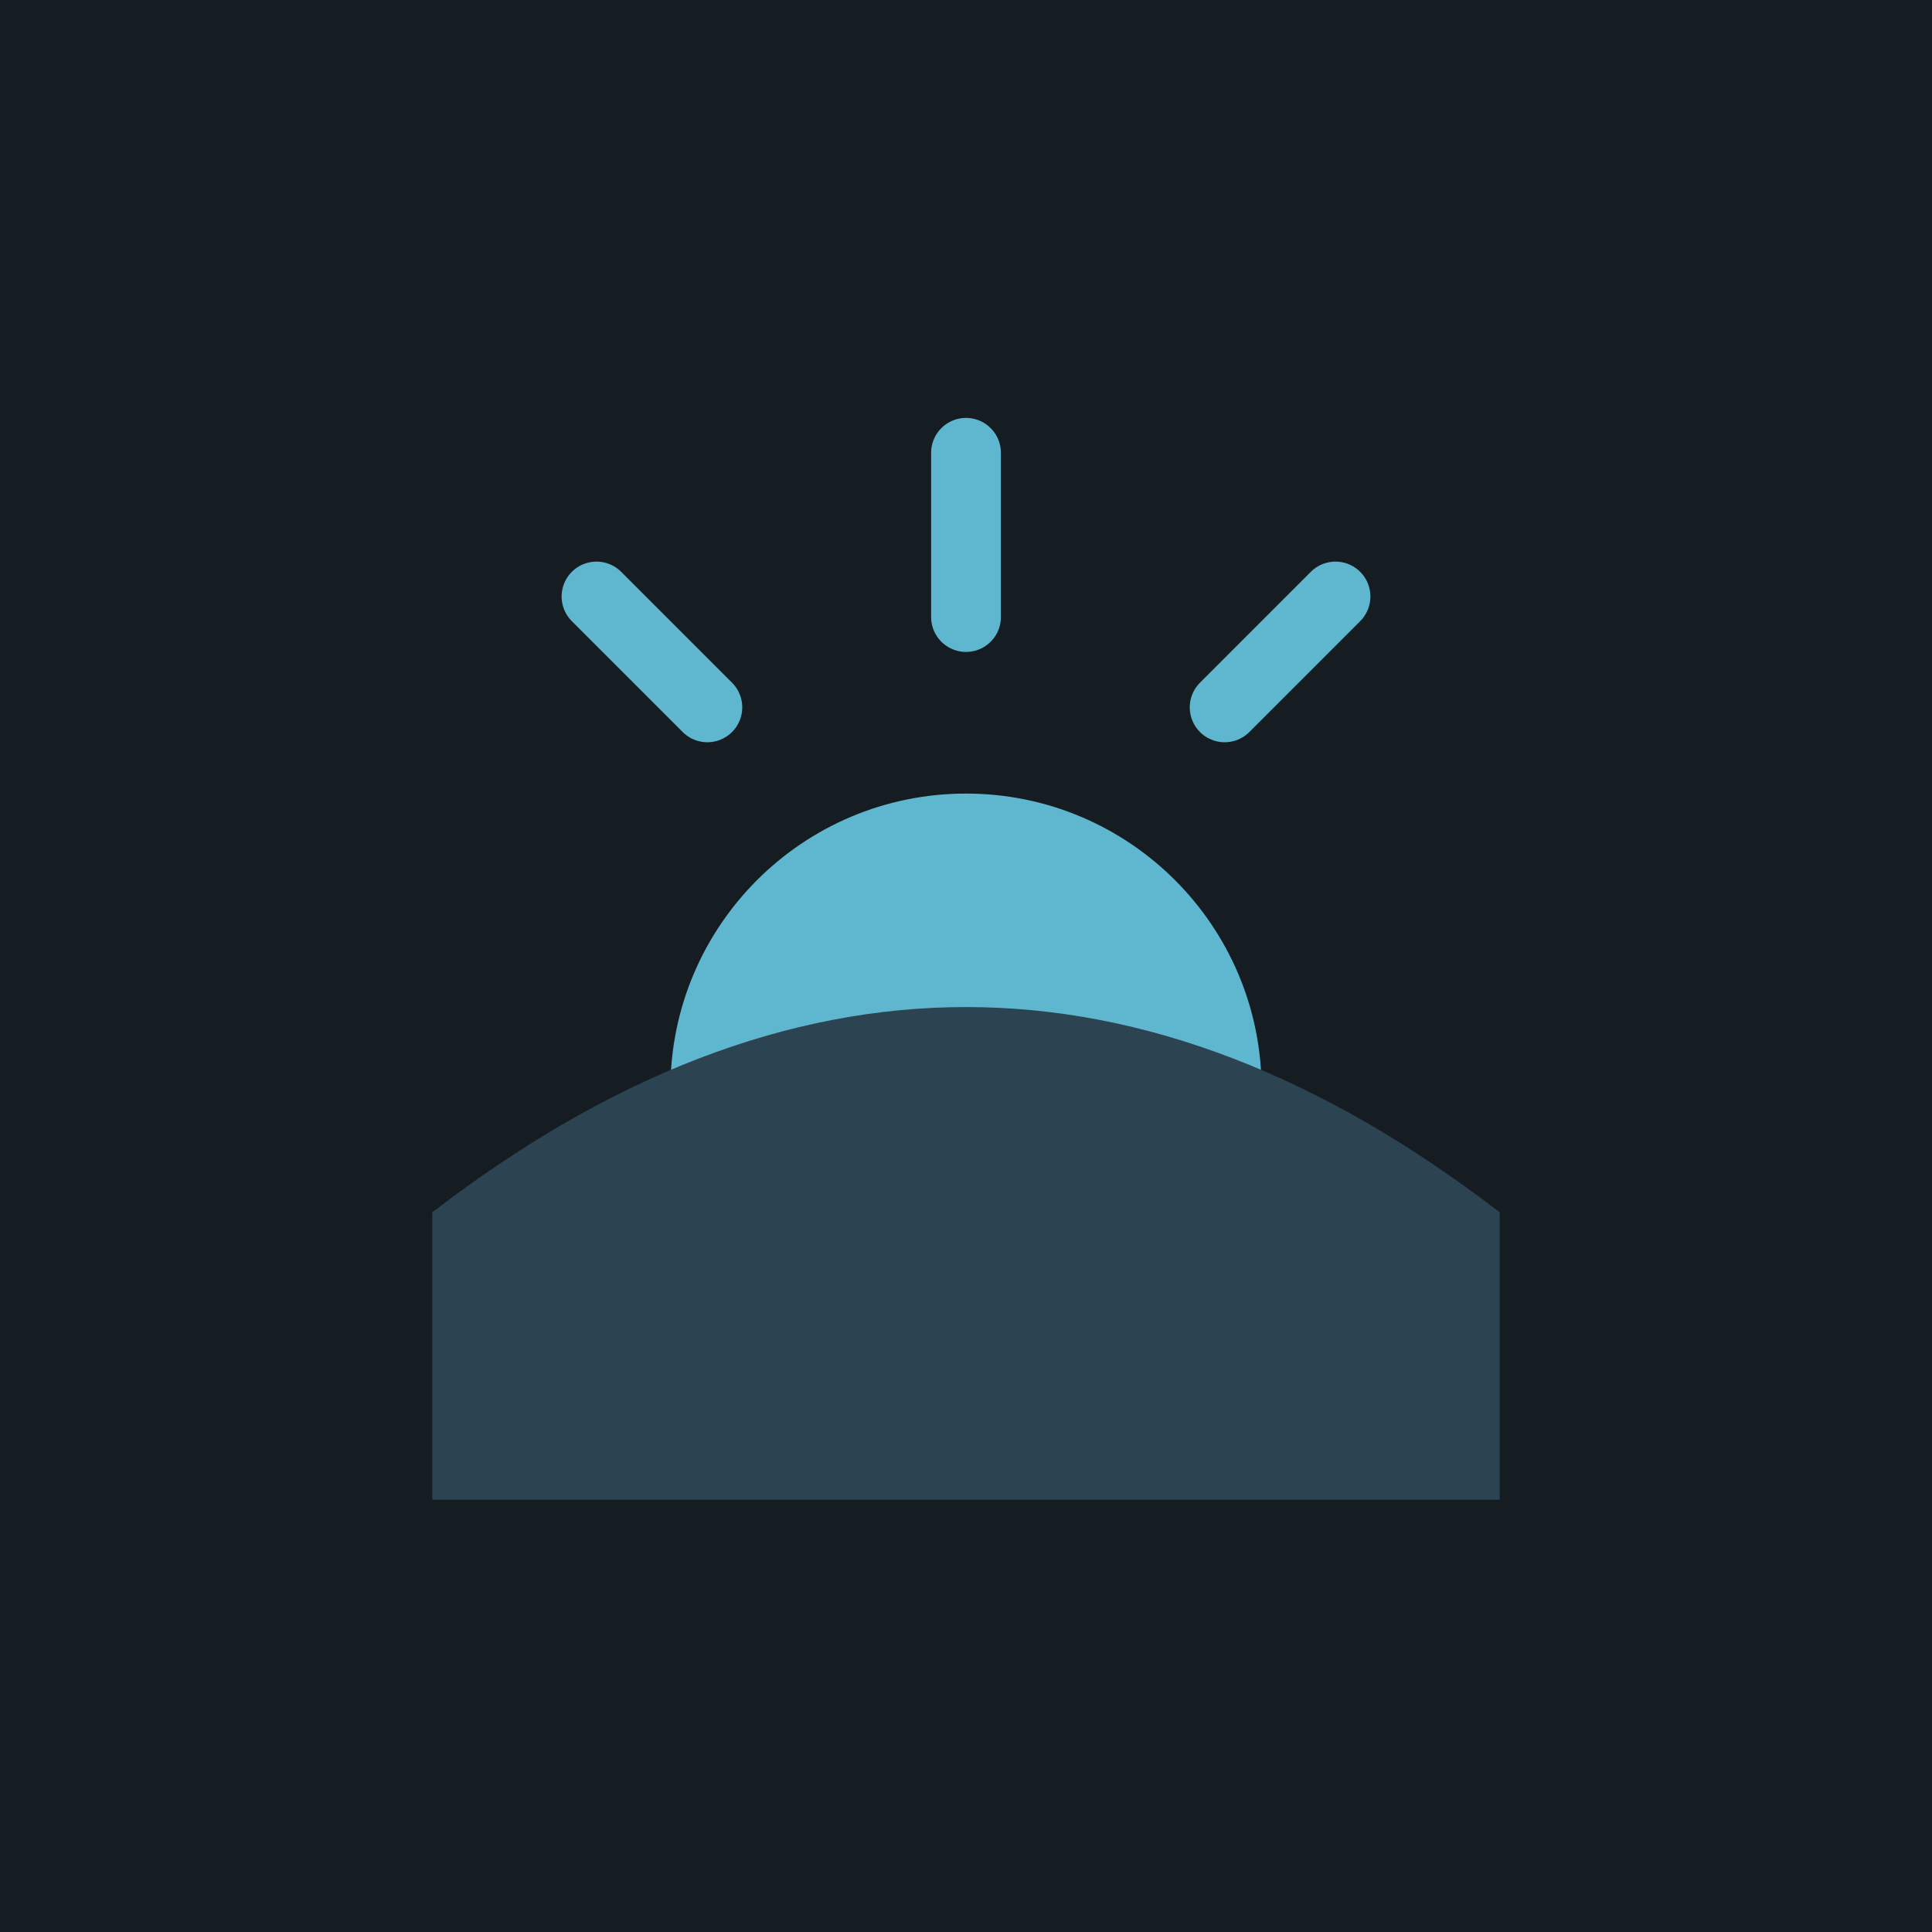
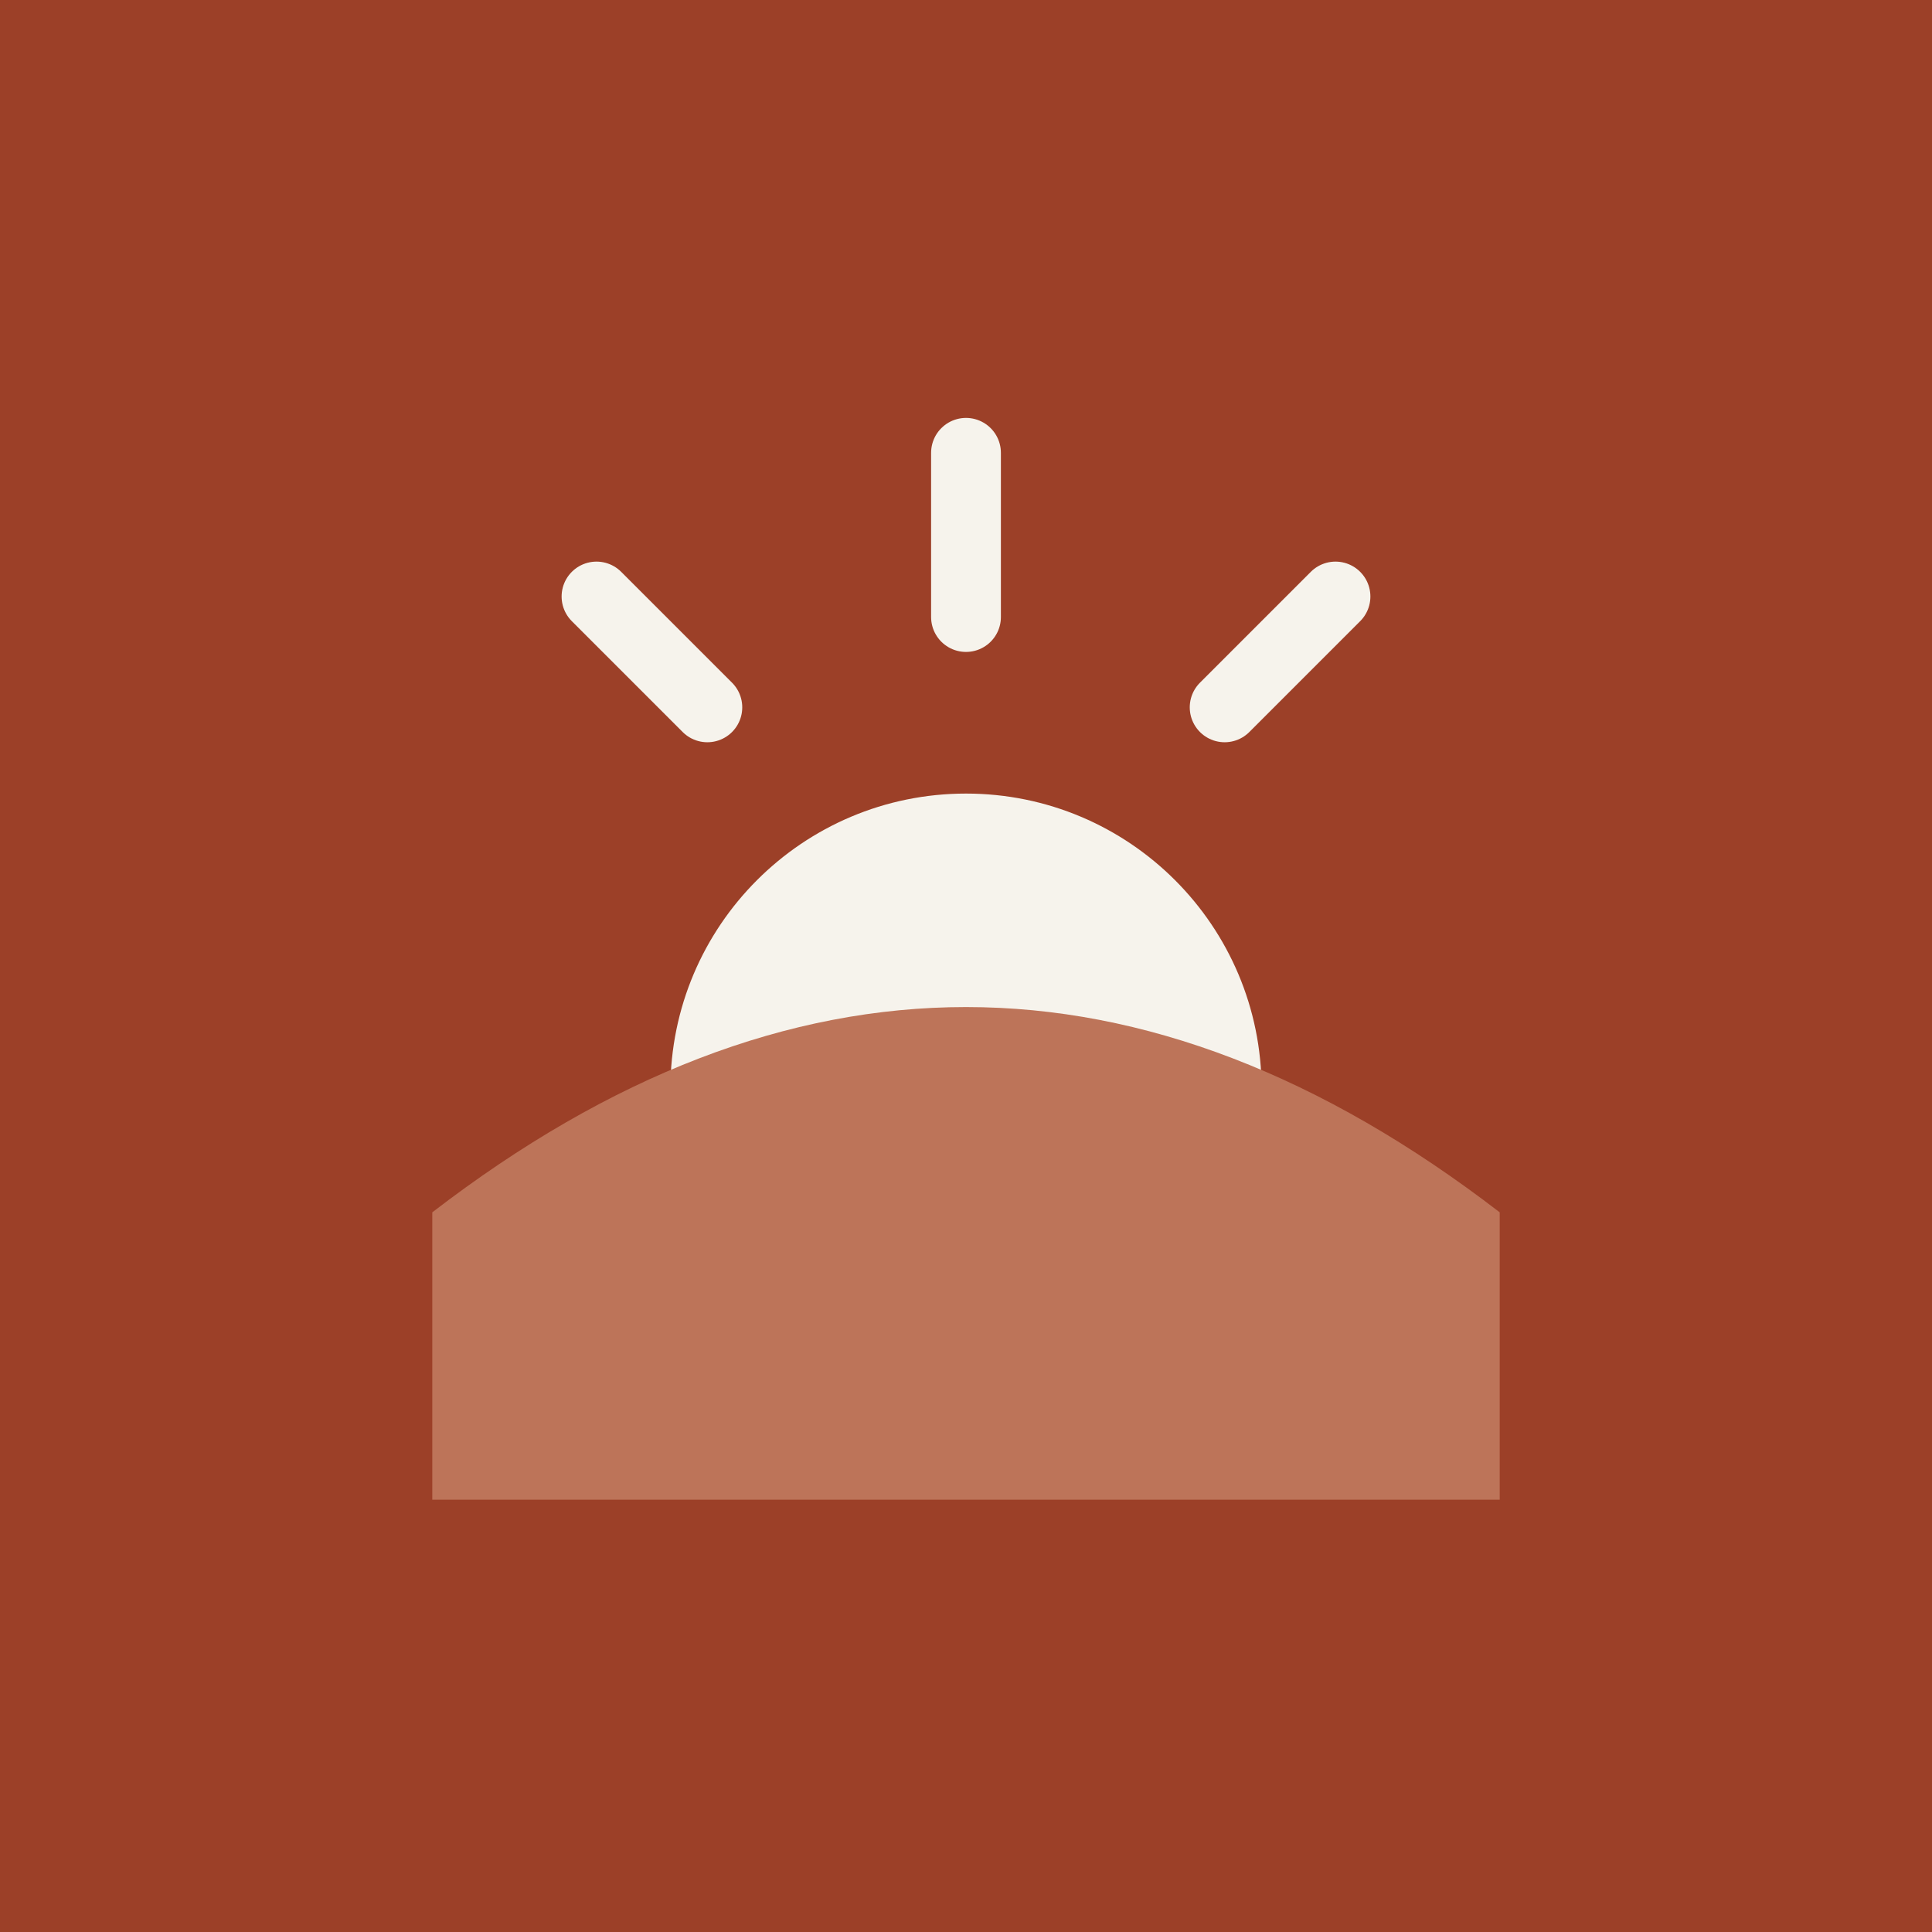
<svg xmlns="http://www.w3.org/2000/svg" viewBox="0 0 32 32">
-   <rect width="32" height="32" fill="#151d23" />
+   <rect width="32" height="32" fill="#9c4028" />
  <g transform="translate(16 16) scale(.68) translate(-16 -16)">
-     <circle cx="16" cy="19" r="7.2" fill="#5fb6cf" />
-     <path d="M3 22Q16 12 29 22V29H3Z" fill="#2c4352" />
-     <path d="M16 3.5v4M7 7l2.7 2.7M25 7l-2.7 2.7" stroke="#5fb6cf" stroke-width="1.7" stroke-linecap="round" />
+     <circle cx="16" cy="19" r="7.2" fill="#f6f3ec" />
+     <path d="M3 22Q16 12 29 22V29H3Z" fill="#bd7459" />
+     <path d="M16 3.5v4M7 7l2.7 2.7M25 7l-2.7 2.7" stroke="#f6f3ec" stroke-width="1.7" stroke-linecap="round" />
  </g>
</svg>
